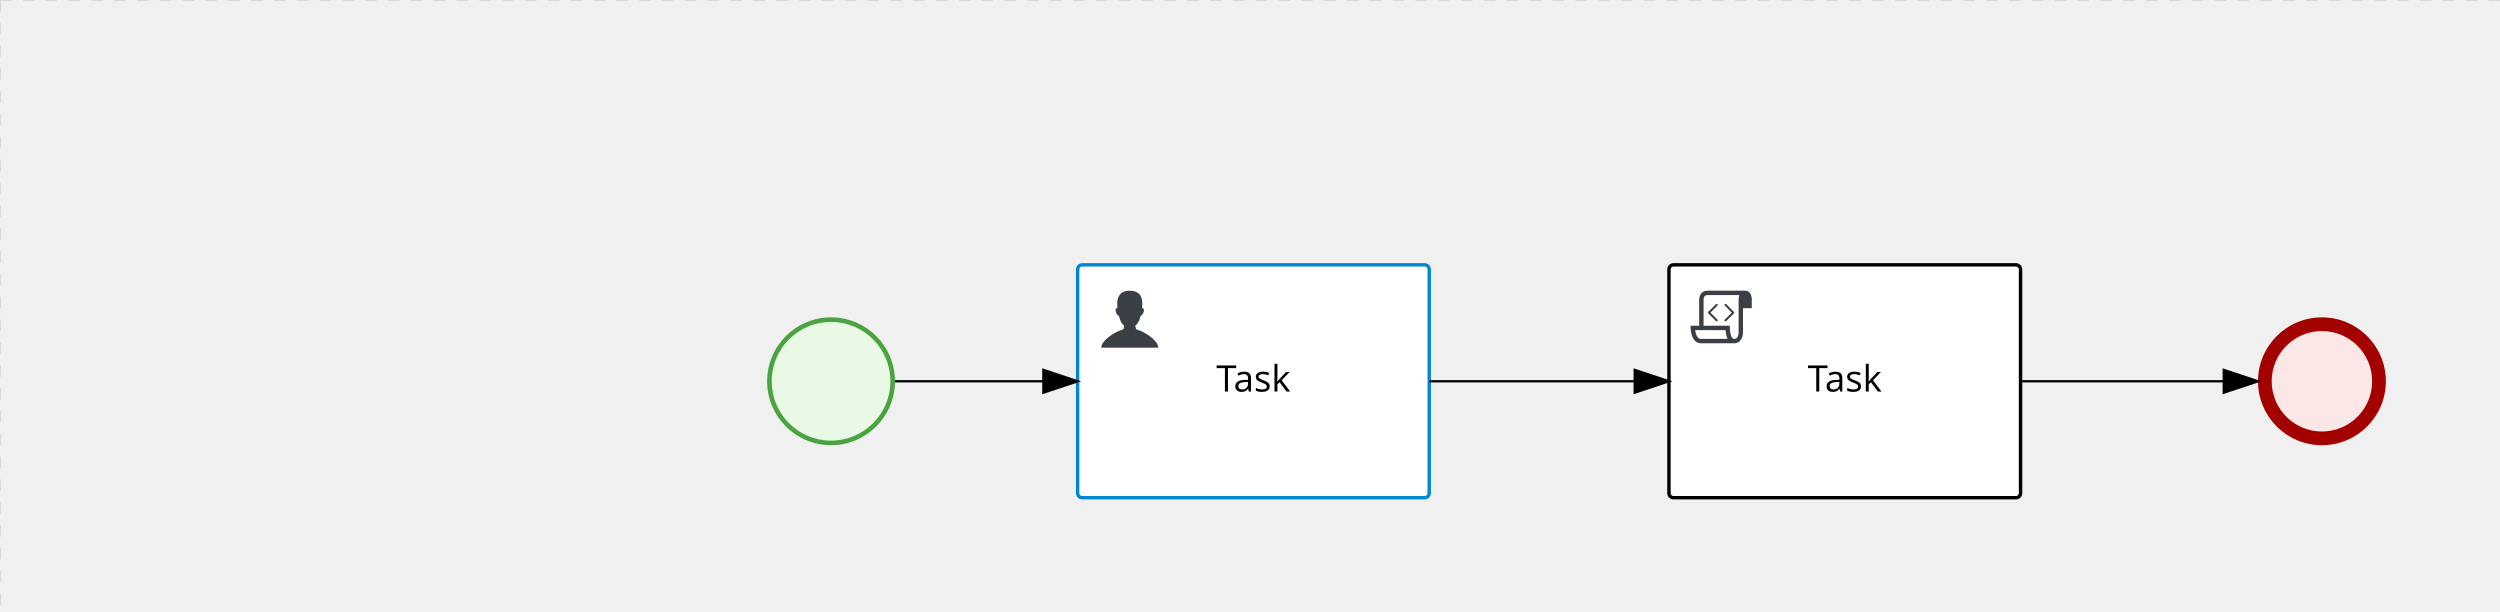
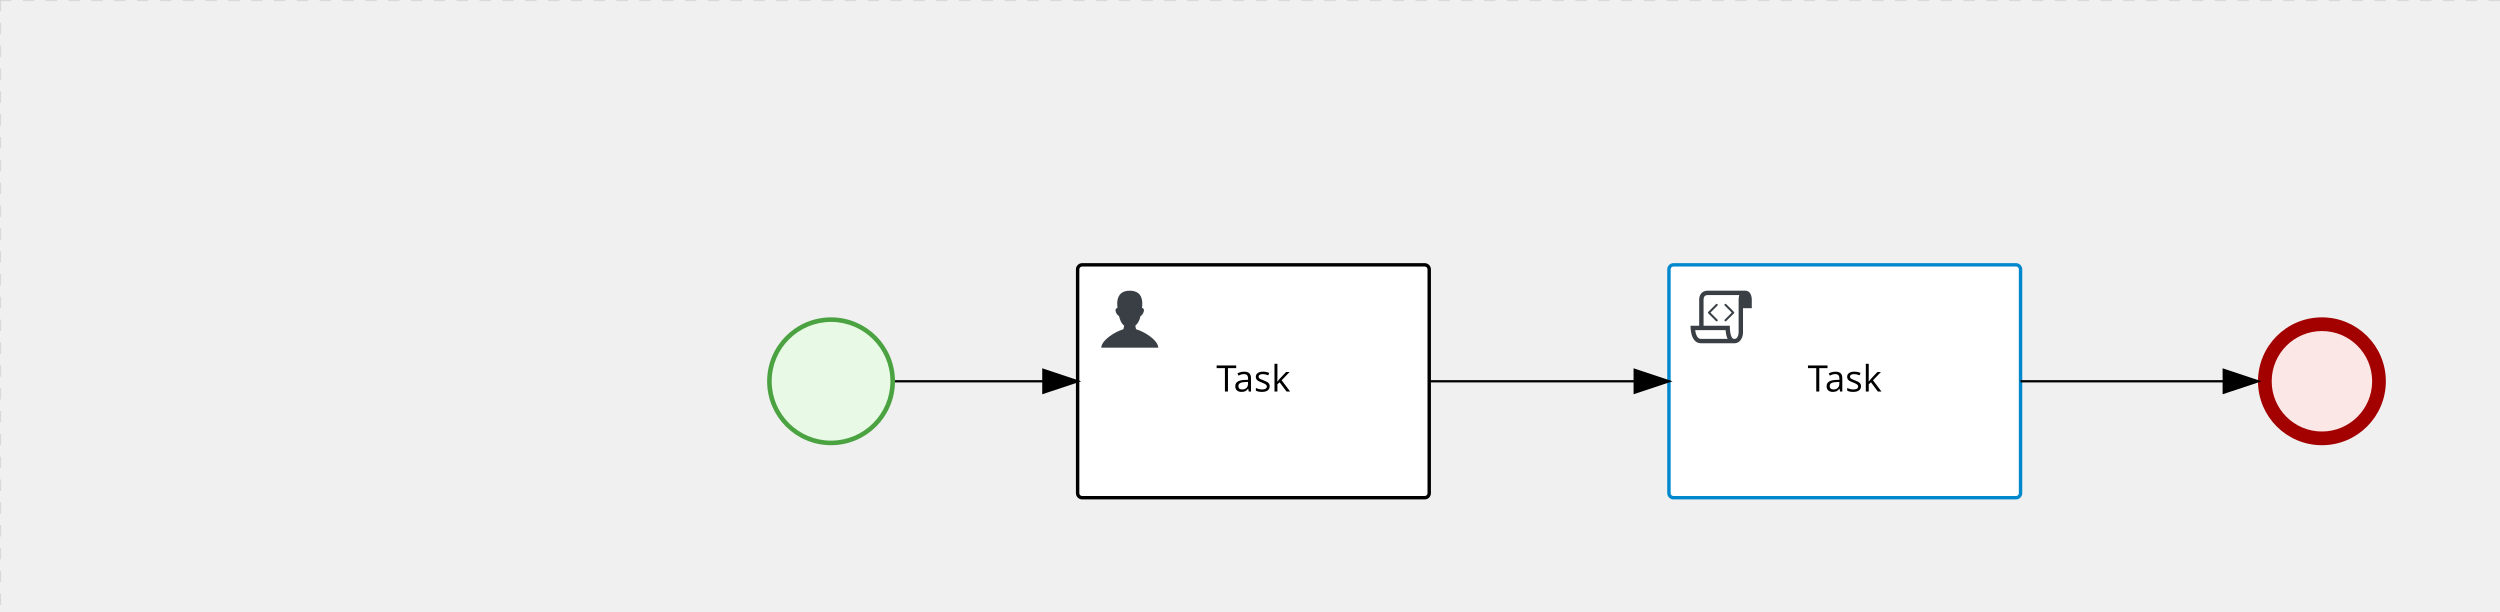
<svg xmlns="http://www.w3.org/2000/svg" version="1.1" width="1095" height="268" viewBox="0 0 1095 268">
  <defs />
  <g transform="matrix(1,0,0,1,0,0)">
    <g>
      <g>
        <g>
          <path fill="none" stroke="#d3d3d3" paint-order="fill stroke markers" d=" M 0 0 L 1200 0" stroke-miterlimit="10" stroke-opacity="0.8" stroke-dasharray="5" />
        </g>
        <g>
          <path fill="none" stroke="#d3d3d3" paint-order="fill stroke markers" d=" M 0 0 L 0 800" stroke-miterlimit="10" stroke-opacity="0.8" stroke-dasharray="5" />
        </g>
      </g>
      <g id="_A7ADDDF6-9E27-44F1-BECD-B91DC9DEA415" bpmn2nodeid="_A7ADDDF6-9E27-44F1-BECD-B91DC9DEA415" transform="matrix(1,0,0,1,472,116)">
        <g>
          <path fill="none" stroke="none" />
        </g>
        <g transform="matrix(1,0,0,1,0,0)">
          <path fill="#ffffff" stroke="none" id="_A7ADDDF6-9E27-44F1-BECD-B91DC9DEA415?shapeType=BACKGROUND" paint-order="stroke fill markers" d=" M 2 0 L 152 0 L 152 0 A 2 2 0 0 1 154 2 L 154 100 L 154 100 A 2 2 0 0 1 152 102 L 2 102 L 2 102 A 2 2 0 0 1 0 100 L 0 2 L 0 2 A 2 2 0 0 1 2 0 Z" />
        </g>
        <g transform="matrix(1,0,0,1,0,0)">
-           <path fill="none" stroke="rgb(0,136,206)" id="_A7ADDDF6-9E27-44F1-BECD-B91DC9DEA415?shapeType=BORDER&amp;renderType=STROKE" paint-order="fill stroke markers" d=" M 2 0 L 152 0 L 152 0 A 2 2 0 0 1 154 2 L 154 100 L 154 100 A 2 2 0 0 1 152 102 L 2 102 L 2 102 A 2 2 0 0 1 0 100 L 0 2 L 0 2 A 2 2 0 0 1 2 0 Z" stroke-miterlimit="10" stroke-width="1.5" stroke-dasharray="" />
+           <path fill="none" stroke="rgb(0,0,0)" id="_A7ADDDF6-9E27-44F1-BECD-B91DC9DEA415?shapeType=BORDER&amp;renderType=STROKE" paint-order="fill stroke markers" d=" M 2 0 L 152 0 L 152 0 A 2 2 0 0 1 154 2 L 154 100 L 154 100 A 2 2 0 0 1 152 102 L 2 102 L 2 102 A 2 2 0 0 1 0 100 L 0 2 L 0 2 A 2 2 0 0 1 2 0 Z" stroke-miterlimit="10" stroke-width="1.5" stroke-dasharray="" />
        </g>
        <g>
          <g transform="matrix(0.06,0,0,0.06,9.4,9.4)">
            <g transform="matrix(1,0,0,1,0,0)">
              <path fill="#393f44" stroke="none" id="_A7ADDDF6-9E27-44F1-BECD-B91DC9DEA415_task__Rp8r__WReX" paint-order="stroke fill markers" d=" M 0 0 M 16 445.21 C 16 440.869 18.784 431.129 22.001 424.217 C 35.768 394.64 77.283 359.28 129 333.084 C 144.516 325.224 157.347 319.964 167.807 317.174 C 171.932 316.074 175.729 314.414 176.525 313.363 C 178.894 310.234 180.914 302.908 181.727 294.5 L 182.5 286.5 L 178.507 283.455 C 166.303 274.146 154.284 251.678 148.04 226.5 C 145.611 216.707 145.056 215.462 142.984 215.158 C 141.703 214.97 138.083 212.243 134.939 209.099 C 123.233 197.393 116.891 177.376 121.44 166.49 C 123.002 162.751 128.155 159.01 131.75 159.004 C 134.448 159 134.471 158.603 132.914 138.788 C 130.927 113.496 134.279 92.265 143.132 74.076 C 152.232 55.38 167.569 42.882 189.049 36.66 C 210.203 30.532 237.797 30.532 258.951 36.66 C 300.042 48.563 318.958 83.806 314.955 141 C 314.32 150.075 313.624 157.788 313.409 158.14 C 313.194 158.493 314.575 159.073 316.479 159.43 C 328.929 161.766 330.986 177.018 321.496 196.621 C 316.903 206.109 309.357 214.508 304.817 215.185 C 303.023 215.453 302.293 217.146 299.943 226.5 C 296.659 239.567 294.474 245.305 287.948 257.995 C 282.491 268.606 273.035 281.109 268.108 284.229 L 264.871 286.278 L 265.518 292.889 C 266.345 301.33 268.639 309.871 270.877 312.837 C 272.067 314.415 275.002 315.79 280.063 317.139 C 291.069 320.075 303.617 325.274 321 334.102 C 369.815 358.891 410.848 393.758 425.032 422.5 C 429.07 430.682 432 440.232 432 445.21 L 432 448 L 224 448 L 16 448 L 16 445.21 Z" />
            </g>
          </g>
        </g>
        <g transform="matrix(1,0,0,1,4.04,13.68)">
          <g transform="matrix(0.04,0,0,0.04,63.36,69.12)">
            <g transform="matrix(1,0,0,1,0,0)">
              <path fill="none" stroke="none" />
            </g>
            <g transform="matrix(1,0,0,1,0,0)">
              <path fill="none" stroke="none" />
            </g>
          </g>
        </g>
        <g transform="matrix(1,0,0,1,60.75,43.5)">
          <text fill="#000000" stroke="none" font-family="Open Sans" font-size="12pt" font-style="normal" font-weight="normal" text-decoration="normal" x="16.25" y="12" text-anchor="middle" dominant-baseline="alphabetic">Task</text>
        </g>
      </g>
      <g id="_C3169A9A-4E90-431A-88BA-C89814D9F29C" bpmn2nodeid="_C3169A9A-4E90-431A-88BA-C89814D9F29C" transform="matrix(1,0,0,1,336,139)">
        <g>
          <path fill="none" stroke="none" />
        </g>
        <g transform="matrix(0.125,0,0,0.125,0,0)">
          <g transform="matrix(1,0,0,1,0,0)">
            <path fill="#e8fae6" stroke="none" id="_C3169A9A-4E90-431A-88BA-C89814D9F29C?shapeType=BACKGROUND" paint-order="stroke fill markers" d=" M 0 0 M 444 224 C 444 263.9 434.2 300.8 414.4 334.5 C 394.7 368.2 368 394.9 334.4 414.5 C 300.8 434.1 263.9 444 224 444 C 184.1 444 147.2 434.2 113.5 414.4 C 79.8 394.7 53.1 368 33.5 334.4 C 13.9 300.8 4 263.9 4 224 C 4 184.1 13.8 147.2 33.6 113.5 C 53.4 79.8 80.1 53.1 113.6 33.5 C 147.1 13.9 184.1 4 224 4 C 263.9 4 300.8 13.8 334.5 33.6 C 368.2 53.4 394.9 80.1 414.5 113.6 C 434.1 147.1 444 184.1 444 224 Z" />
          </g>
          <g>
            <g transform="matrix(1,0,0,1,0,0)">
              <g transform="matrix(1,0,0,1,0,0)">
                <path fill="#4aa241" stroke="none" id="_C3169A9A-4E90-431A-88BA-C89814D9F29C?shapeType=BORDER&amp;renderType=FILL" paint-order="stroke fill markers" d=" M 0 0 M 224 0 C 100.3 0 0 100.3 0 224 C 0 347.7 100.3 448 224 448 C 347.7 448 448 347.7 448 224 C 448 100.3 347.7 0 224 0 Z M 0 0 M 224 432 C 109.1 432 16 338.9 16 224 C 16 109.1 109.1 16 224 16 C 338.9 16 432 109.1 432 224 C 432 338.9 338.9 432 224 432 Z" />
              </g>
            </g>
          </g>
        </g>
        <g transform="matrix(1,0,0,1,28,61)" />
      </g>
      <g id="_70DD33A9-896E-4115-B716-3F80754A3D7E" bpmn2nodeid="_70DD33A9-896E-4115-B716-3F80754A3D7E">
        <g>
          <path fill="none" stroke="#000000" paint-order="fill stroke markers" d=" M 392 167 L 457 167" stroke-miterlimit="10" stroke-dasharray="" />
        </g>
        <g transform="matrix(1,0,0,1,392,167)" />
        <g transform="matrix(6.123233995736766e-17,1,-1,6.123233995736766e-17,472,162)">
          <path fill="#000000" stroke="#000000" paint-order="fill stroke markers" d=" M 10 15 L 0 15 L 5 0 Z" stroke-miterlimit="10" stroke-dasharray="" />
        </g>
        <g transform="matrix(1,0,0,1,392,157)" />
      </g>
      <g transform="matrix(1,0,0,1,472,116)" />
      <g transform="matrix(1,0,0,1,336,139)" />
      <g id="_119C8323-00A1-497B-BC24-5DAAA374217C" bpmn2nodeid="_119C8323-00A1-497B-BC24-5DAAA374217C" transform="matrix(1,0,0,1,989,139)">
        <g>
          <path fill="none" stroke="none" />
        </g>
        <g transform="matrix(0.125,0,0,0.125,0,0)">
          <g transform="matrix(1,0,0,1,0,0)">
            <path fill="#fce7e7" stroke="none" id="_119C8323-00A1-497B-BC24-5DAAA374217C?shapeType=BACKGROUND" paint-order="stroke fill markers" d=" M 0 0 M 444 224 C 444 263.9 434.2 300.8 414.4 334.5 C 394.7 368.2 368 394.9 334.4 414.5 C 300.8 434.1 263.9 444 224 444 C 184.1 444 147.2 434.2 113.5 414.4 C 79.8 394.7 53.1 368 33.5 334.4 C 13.9 300.8 4 263.9 4 224 C 4 184.1 13.8 147.2 33.6 113.5 C 53.4 79.8 80.1 53.1 113.6 33.5 C 147.1 13.9 184.1 4 224 4 C 263.9 4 300.8 13.8 334.5 33.6 C 368.2 53.4 394.9 80.1 414.5 113.6 C 434.1 147.1 444 184.1 444 224 Z" />
          </g>
          <g>
            <g transform="matrix(1,0,0,1,0,0)">
              <g transform="matrix(1,0,0,1,0,0)">
                <path fill="rgb(163,0,0)" stroke="none" id="_119C8323-00A1-497B-BC24-5DAAA374217C?shapeType=BORDER&amp;renderType=FILL" paint-order="stroke fill markers" d=" M 0 0 M 224 0 C 100.3 0 0 100.3 0 224 C 0 347.7 100.3 448 224 448 C 347.7 448 448 347.7 448 224 C 448 100.3 347.7 0 224 0 Z M 0 0 M 224 400 C 126.8 400 48 321.2 48 224 C 48 126.8 126.8 48 224 48 C 321.2 48 400 126.8 400 224 C 400 321.2 321.2 400 224 400 Z" />
              </g>
            </g>
          </g>
        </g>
        <g transform="matrix(1,0,0,1,28,61)" />
      </g>
      <g transform="matrix(1,0,0,1,989,139)" />
      <g id="_EEE34EA4-32B9-4739-A74D-4315C9B62A11" bpmn2nodeid="_EEE34EA4-32B9-4739-A74D-4315C9B62A11" transform="matrix(1,0,0,1,731,116)">
        <g>
          <path fill="none" stroke="none" />
        </g>
        <g transform="matrix(1,0,0,1,0,0)">
          <path fill="#ffffff" stroke="none" id="_EEE34EA4-32B9-4739-A74D-4315C9B62A11?shapeType=BACKGROUND" paint-order="stroke fill markers" d=" M 2 0 L 152 0 L 152 0 A 2 2 0 0 1 154 2 L 154 100 L 154 100 A 2 2 0 0 1 152 102 L 2 102 L 2 102 A 2 2 0 0 1 0 100 L 0 2 L 0 2 A 2 2 0 0 1 2 0 Z" />
        </g>
        <g transform="matrix(1,0,0,1,0,0)">
-           <path fill="none" stroke="rgb(0,0,0)" id="_EEE34EA4-32B9-4739-A74D-4315C9B62A11?shapeType=BORDER&amp;renderType=STROKE" paint-order="fill stroke markers" d=" M 2 0 L 152 0 L 152 0 A 2 2 0 0 1 154 2 L 154 100 L 154 100 A 2 2 0 0 1 152 102 L 2 102 L 2 102 A 2 2 0 0 1 0 100 L 0 2 L 0 2 A 2 2 0 0 1 2 0 Z" stroke-miterlimit="10" stroke-width="1.5" stroke-dasharray="" />
+           <path fill="none" stroke="rgb(0,136,206)" id="_EEE34EA4-32B9-4739-A74D-4315C9B62A11?shapeType=BORDER&amp;renderType=STROKE" paint-order="fill stroke markers" d=" M 2 0 L 152 0 L 152 0 A 2 2 0 0 1 154 2 L 154 100 L 154 100 A 2 2 0 0 1 152 102 L 2 102 L 2 102 A 2 2 0 0 1 0 100 L 0 2 L 0 2 A 2 2 0 0 1 2 0 Z" stroke-miterlimit="10" stroke-width="1.5" stroke-dasharray="" />
        </g>
        <g>
          <g transform="matrix(0.06,0,0,0.06,9.4,9.4)">
            <g transform="matrix(1,0,0,1,0,0)">
              <path fill="#393f44" stroke="none" id="_EEE34EA4-32B9-4739-A74D-4315C9B62A11_task__zJLF__xCwC" paint-order="stroke fill markers" d=" M 0 0 M 197.3 130.2 C 194.4 127.3 189.6 127.3 186.7 130.2 L 130.2 186.7 C 127.3 189.6 127.3 194.4 130.2 197.3 L 186.7 253.8 C 188.1 255.3 190.1 256 192 256 C 193.9 256 195.9 255.3 197.3 253.7 C 200.2 250.8 200.2 246 197.3 243.1 L 146.2 192 L 197.3 140.8 C 200.2 137.9 200.2 133.1 197.3 130.2 Z" />
            </g>
            <g transform="matrix(1,0,0,1,0,0)">
              <path fill="#393f44" stroke="none" id="_EEE34EA4-32B9-4739-A74D-4315C9B62A11_task__zJLF__eBb6" paint-order="stroke fill markers" d=" M 0 0 M 261.3 130.2 C 258.4 127.3 253.6 127.3 250.7 130.2 C 247.8 133.1 247.8 137.9 250.7 140.8 L 301.8 191.9 L 250.7 243 C 247.8 245.9 247.8 250.7 250.7 253.6 C 252.1 255.3 254.1 256 256 256 C 257.9 256 259.9 255.3 261.3 253.8 L 317.8 197.3 C 320.7 194.4 320.7 189.6 317.8 186.7 L 261.3 130.2 Z" />
            </g>
            <g transform="matrix(1,0,0,1,0,0)">
              <path fill="#393f44" stroke="none" id="_EEE34EA4-32B9-4739-A74D-4315C9B62A11_task__zJLF__4RHr" paint-order="stroke fill markers" d=" M 0 0 M 400 32 C 400 32 152.8 32 128 32 C 62 32 64 96 64 96 L 64 288 L 1 288 C 1 288 -4 416 78 416 L 320 416 C 368 416 384 368 384 336 C 384 314.2 384 224.4 384 160 L 448 160 L 448 96 C 448 96 449 32 400 32 Z M 0 0 M 78 383.9 C 68.5 383.9 61.6 381.1 55.5 374.9 C 43.4 362.4 37.5 339.6 34.9 320 L 256.9 320 C 257.1 322.7 257.3 325.4 257.6 328.2 C 260 351.6 264.7 370.1 271.9 383.9 L 78 383.9 L 78 383.9 Z M 0 0 M 352 336 C 352 345.9 349.6 360.3 342.9 371 C 337.2 380.1 330.4 384 320 384 C 285 384 288 288 288 288 L 96 288 L 96 96 L 96 95.9 L 96 95.1 C 96 90.6 97.6 78.3 104.7 71.2 C 106.5 69.4 111.9 64 128 64 L 356.5 64 C 354.4 72.8 352.8 81.8 352.2 89.9 C 352.2 90.5 352.1 91.1 352.1 91.7 C 352.1 92 352.1 92.3 352.1 92.6 C 352 94.8 352 96 352 96 L 352 160 L 352 336 Z" />
            </g>
          </g>
        </g>
        <g transform="matrix(1,0,0,1,60.75,43.5)">
          <text fill="#000000" stroke="none" font-family="Open Sans" font-size="12pt" font-style="normal" font-weight="normal" text-decoration="normal" x="16.25" y="12" text-anchor="middle" dominant-baseline="alphabetic">Task</text>
        </g>
      </g>
      <g id="_4637C9BE-C390-4A93-A08D-458DE724B8E3" bpmn2nodeid="_4637C9BE-C390-4A93-A08D-458DE724B8E3">
        <g>
          <path fill="none" stroke="rgb(0,0,0)" paint-order="fill stroke markers" d=" M 626 167 L 716 167" stroke-miterlimit="10" stroke-dasharray="" />
        </g>
        <g transform="matrix(1,0,0,1,626,167)" />
        <g transform="matrix(6.123233995736766e-17,1,-1,6.123233995736766e-17,731,162)">
          <path fill="rgb(0,0,0)" stroke="rgb(0,0,0)" paint-order="fill stroke markers" d=" M 10 15 L 0 15 L 5 0 Z" stroke-miterlimit="10" stroke-dasharray="" />
        </g>
        <g transform="matrix(1,0,0,1,626,157)" />
      </g>
      <g id="_9682C1B6-C3CA-4024-ABF8-6A17633BE0EB" bpmn2nodeid="_9682C1B6-C3CA-4024-ABF8-6A17633BE0EB">
        <g>
          <path fill="none" stroke="rgb(0,0,0)" paint-order="fill stroke markers" d=" M 885 167 L 974 167" stroke-miterlimit="10" stroke-dasharray="" />
        </g>
        <g transform="matrix(1,0,0,1,885,167)" />
        <g transform="matrix(6.123233995736766e-17,1,-1,6.123233995736766e-17,989,162)">
          <path fill="rgb(0,0,0)" stroke="rgb(0,0,0)" paint-order="fill stroke markers" d=" M 10 15 L 0 15 L 5 0 Z" stroke-miterlimit="10" stroke-dasharray="" />
        </g>
        <g transform="matrix(1,0,0,1,885,157)" />
      </g>
      <g transform="matrix(1,0,0,1,731,116)" />
    </g>
  </g>
</svg>
